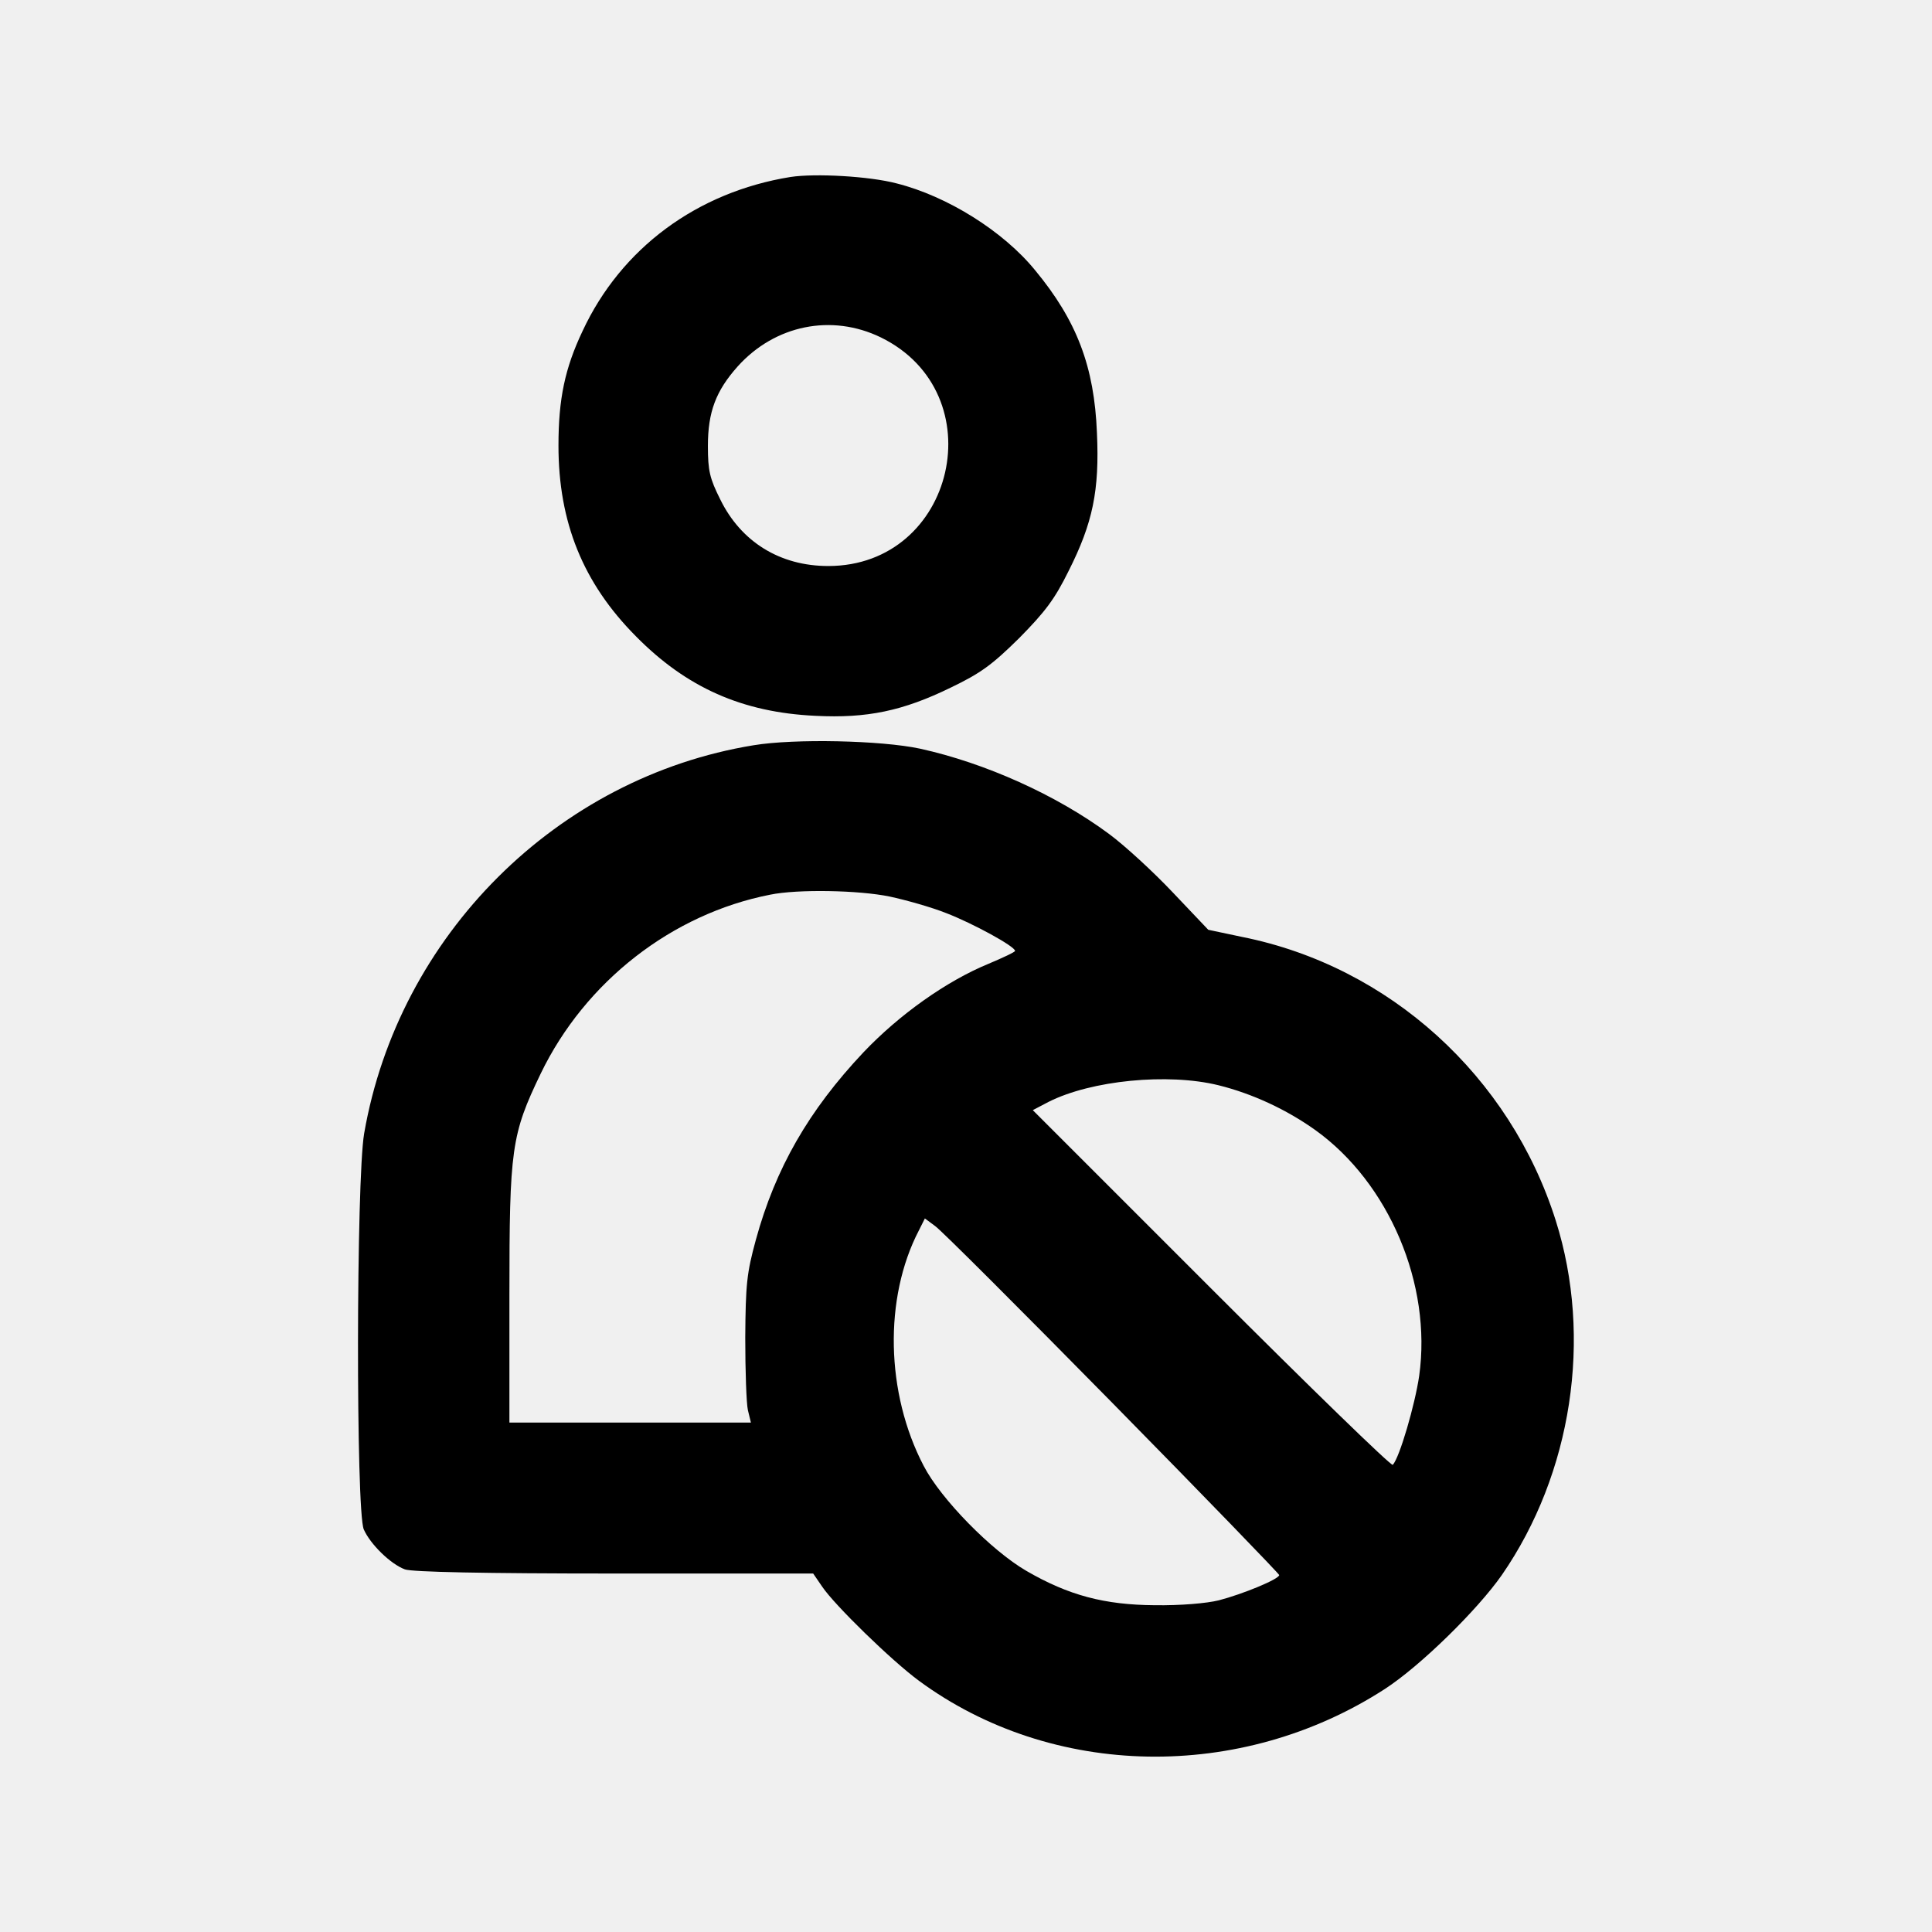
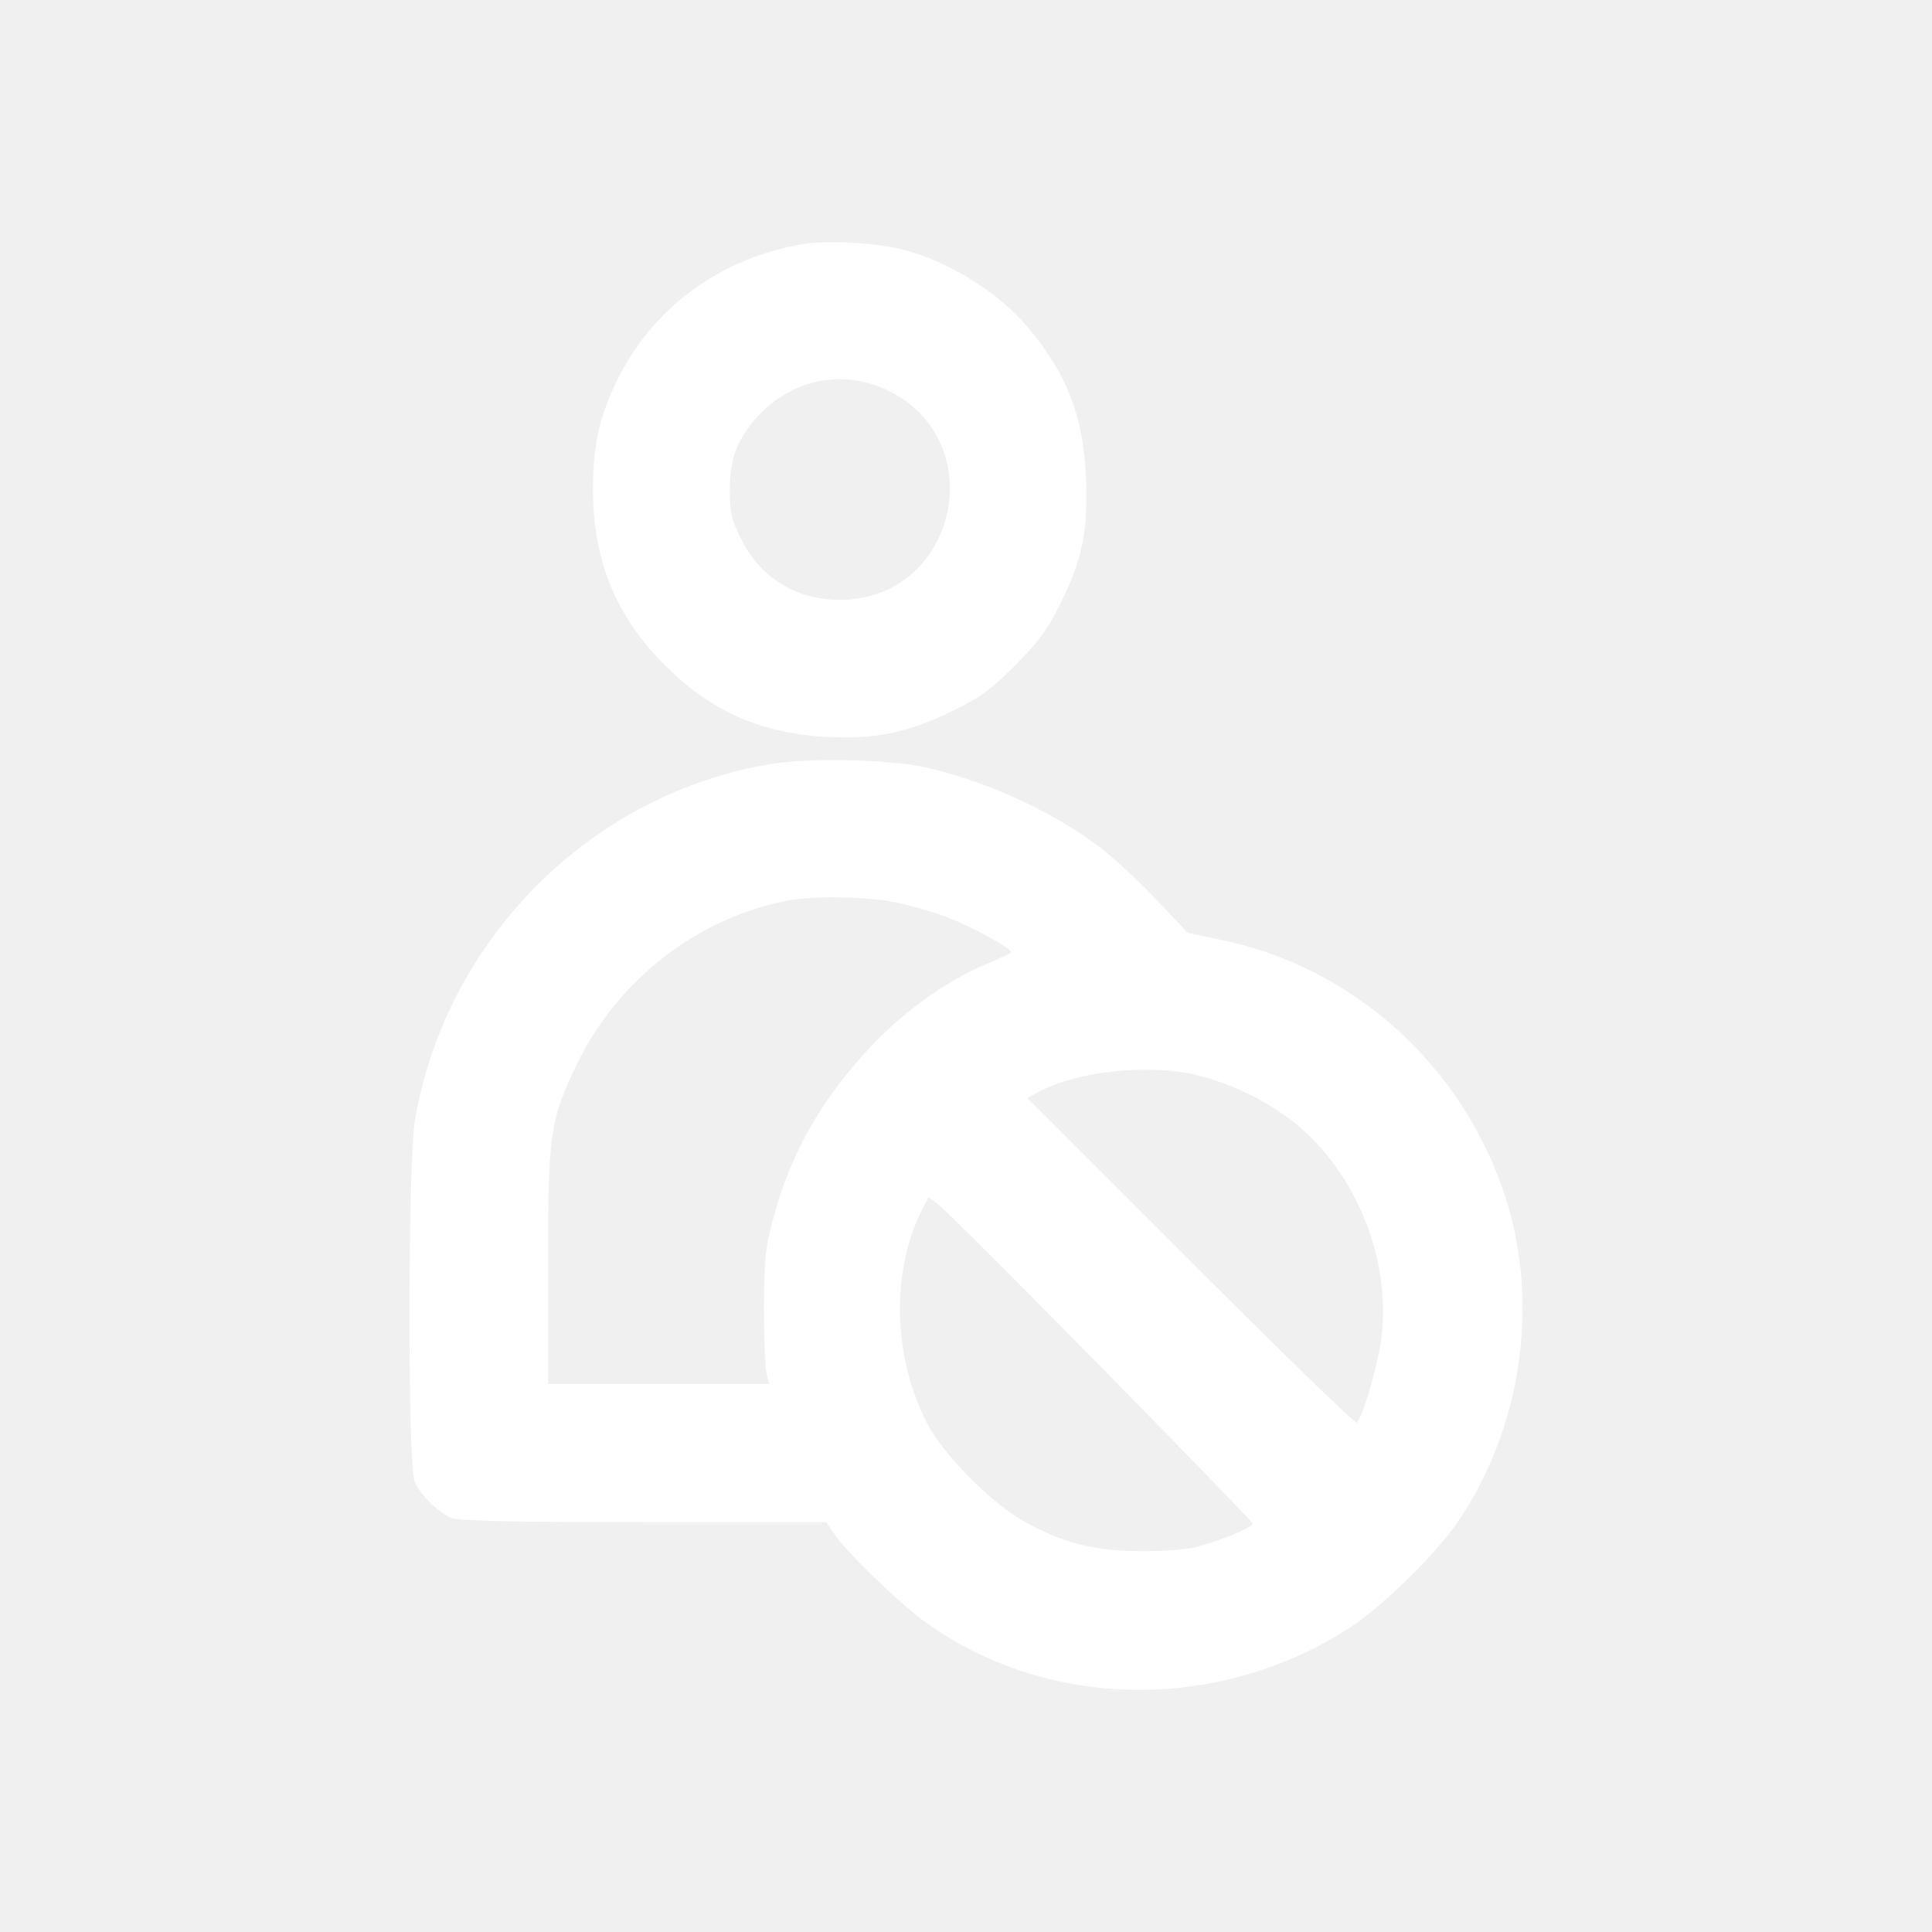
- <svg xmlns="http://www.w3.org/2000/svg" version="1.0" width="512pt" height="512pt" viewBox="0 0 512 512" preserveAspectRatio="xMidYMid meet">
-   <g transform="translate(0,512) scale(0.1,-0.1)" fill="#000000" stroke="none">
-     <path d="M2095 4651 c-248 -40 -449 -189 -551 -408 -47 -99 -64 -180 -64 -304 0 -203 65 -364 205 -505 134 -136 282 -202 476 -211 137 -7 232 13 359 75 79 38 109 60 181 131 69 70 94 103 131 178 64 127 82 213 75 366 -7 175 -53 297 -164 431 -84 103 -232 196 -367 230 -72 19 -215 27 -281 17z m239 -425 c303 -148 198 -606 -139 -606 -128 0 -231 64 -286 176 -28 56 -33 76 -33 142 0 90 21 146 79 211 99 110 249 140 379 77z" />
-     <path d="M1997 3145 c-521 -85 -941 -504 -1032 -1029 -21 -124 -22 -999 -1 -1049 17 -39 71 -92 109 -106 19 -7 208 -11 555 -11 l527 0 24 -35 c33 -49 184 -196 256 -249 353 -260 853 -269 1235 -22 94 61 245 209 310 302 186 269 241 629 143 939 -121 383 -441 674 -831 752 l-90 19 -94 99 c-51 54 -127 124 -169 155 -139 103 -328 188 -501 226 -103 22 -332 27 -441 9z m361 -401 c42 -9 110 -28 150 -44 70 -27 182 -88 182 -100 0 -3 -32 -18 -70 -34 -112 -46 -237 -135 -332 -235 -145 -154 -233 -307 -285 -497 -24 -88 -27 -117 -28 -259 0 -88 3 -175 7 -192 l8 -33 -320 0 -320 0 0 338 c0 388 5 425 83 587 118 244 348 423 608 474 73 15 235 12 317 -5z m871 -500 c89 -22 180 -64 257 -119 195 -140 309 -409 275 -651 -11 -76 -52 -217 -70 -236 -4 -4 -220 206 -480 466 l-474 474 42 22 c113 57 316 77 450 44z m-281 -842 c243 -247 442 -453 442 -456 0 -11 -98 -51 -160 -67 -32 -8 -102 -14 -170 -13 -133 1 -228 26 -340 91 -93 54 -227 191 -272 278 -101 193 -106 445 -13 624 l16 32 27 -20 c15 -10 227 -222 470 -469z" />
+ <svg xmlns="http://www.w3.org/2000/svg" version="1.1" id="Layer_1" x="0px" y="0px" viewBox="0 0 512 512" style="enable-background:new 0 0 512 512;" xml:space="preserve">
+   <style type="text/css">
+ 	.st0{fill:#FFFFFF;}
+ </style>
+   <g transform="translate(0,512) scale(0.1,-0.1)">
+     <path class="st0" d="M2134.49,4474.28c-227.04-36.62-411.06-173.03-504.44-373.52c-43.03-90.63-58.59-164.79-58.59-278.31   c0-185.85,59.51-333.24,187.68-462.32c122.68-124.51,258.17-184.93,435.77-193.17c125.42-6.41,212.39,11.9,328.66,68.66   c72.32,34.79,99.79,54.93,165.7,119.93c63.17,64.08,86.06,94.3,119.93,162.96c58.59,116.27,75.07,195,68.66,335.07   c-6.41,160.21-48.52,271.9-150.14,394.58c-76.9,94.3-212.39,179.44-335.99,210.56C2325.83,4476.11,2194.92,4483.44,2134.49,4474.28   z M2353.3,4085.2c277.39-135.49,181.27-554.79-127.25-554.79c-117.18,0-211.48,58.59-261.83,161.13   c-25.63,51.27-30.21,69.58-30.21,130c0,82.39,19.23,133.66,72.32,193.17C2096.96,4115.41,2234.28,4142.88,2353.3,4085.2z" />
+     <path class="st0" d="M2044.78,3095.55c-476.97-77.82-861.48-461.41-944.79-942.04c-19.23-113.52-20.14-914.58-0.92-960.35   c15.56-35.7,65-84.23,99.79-97.04c17.39-6.41,190.42-10.07,508.1-10.07h482.46l21.97-32.04   c30.21-44.86,168.45-179.44,234.37-227.96c323.17-238.03,780.92-246.27,1130.63-20.14c86.06,55.85,224.3,191.34,283.8,276.48   c170.28,246.27,220.63,575.85,130.92,859.65c-110.77,350.63-403.73,617.04-760.77,688.45l-82.39,17.39l-86.06,90.63   c-46.69,49.44-116.27,113.52-154.72,141.9c-127.25,94.3-300.28,172.11-458.66,206.9   C2354.21,3107.45,2144.56,3112.03,2044.78,3095.55z M2375.27,2728.44c38.45-8.24,100.7-25.63,137.32-40.28   c64.08-24.72,166.62-80.56,166.62-91.55c0-2.75-29.3-16.48-64.08-31.13c-102.54-42.11-216.97-123.59-303.94-215.14   c-132.75-140.99-213.31-281.06-260.92-455c-21.97-80.56-24.72-107.11-25.63-237.11c0-80.56,2.75-160.21,6.41-175.77l7.32-30.21   h-292.96h-292.96v309.44c0,355.21,4.58,389.08,75.99,537.39c108.03,223.38,318.59,387.25,556.62,433.94   C2151.89,2746.75,2300.2,2744,2375.27,2728.44z M3172.66,2270.69c81.48-20.14,164.79-58.59,235.28-108.94   c178.52-128.17,282.89-374.44,251.76-595.99c-10.07-69.58-47.61-198.66-64.08-216.06c-3.66-3.66-201.41,188.59-439.44,426.62   l-433.94,433.94l38.45,20.14C2864.14,2282.59,3049.99,2300.9,3172.66,2270.69z M2915.41,1499.85   c222.46-226.13,404.65-414.72,404.65-417.46c0-10.07-89.72-46.69-146.48-61.34c-29.3-7.32-93.38-12.82-155.63-11.9   c-121.76,0.92-208.73,23.8-311.27,83.31c-85.14,49.44-207.82,174.86-249.01,254.51c-92.46,176.69-97.04,407.39-11.9,571.27   l14.65,29.3l24.72-18.31C2498.86,1920.06,2692.94,1725.97,2915.41,1499.85z" />
  </g>
</svg>
